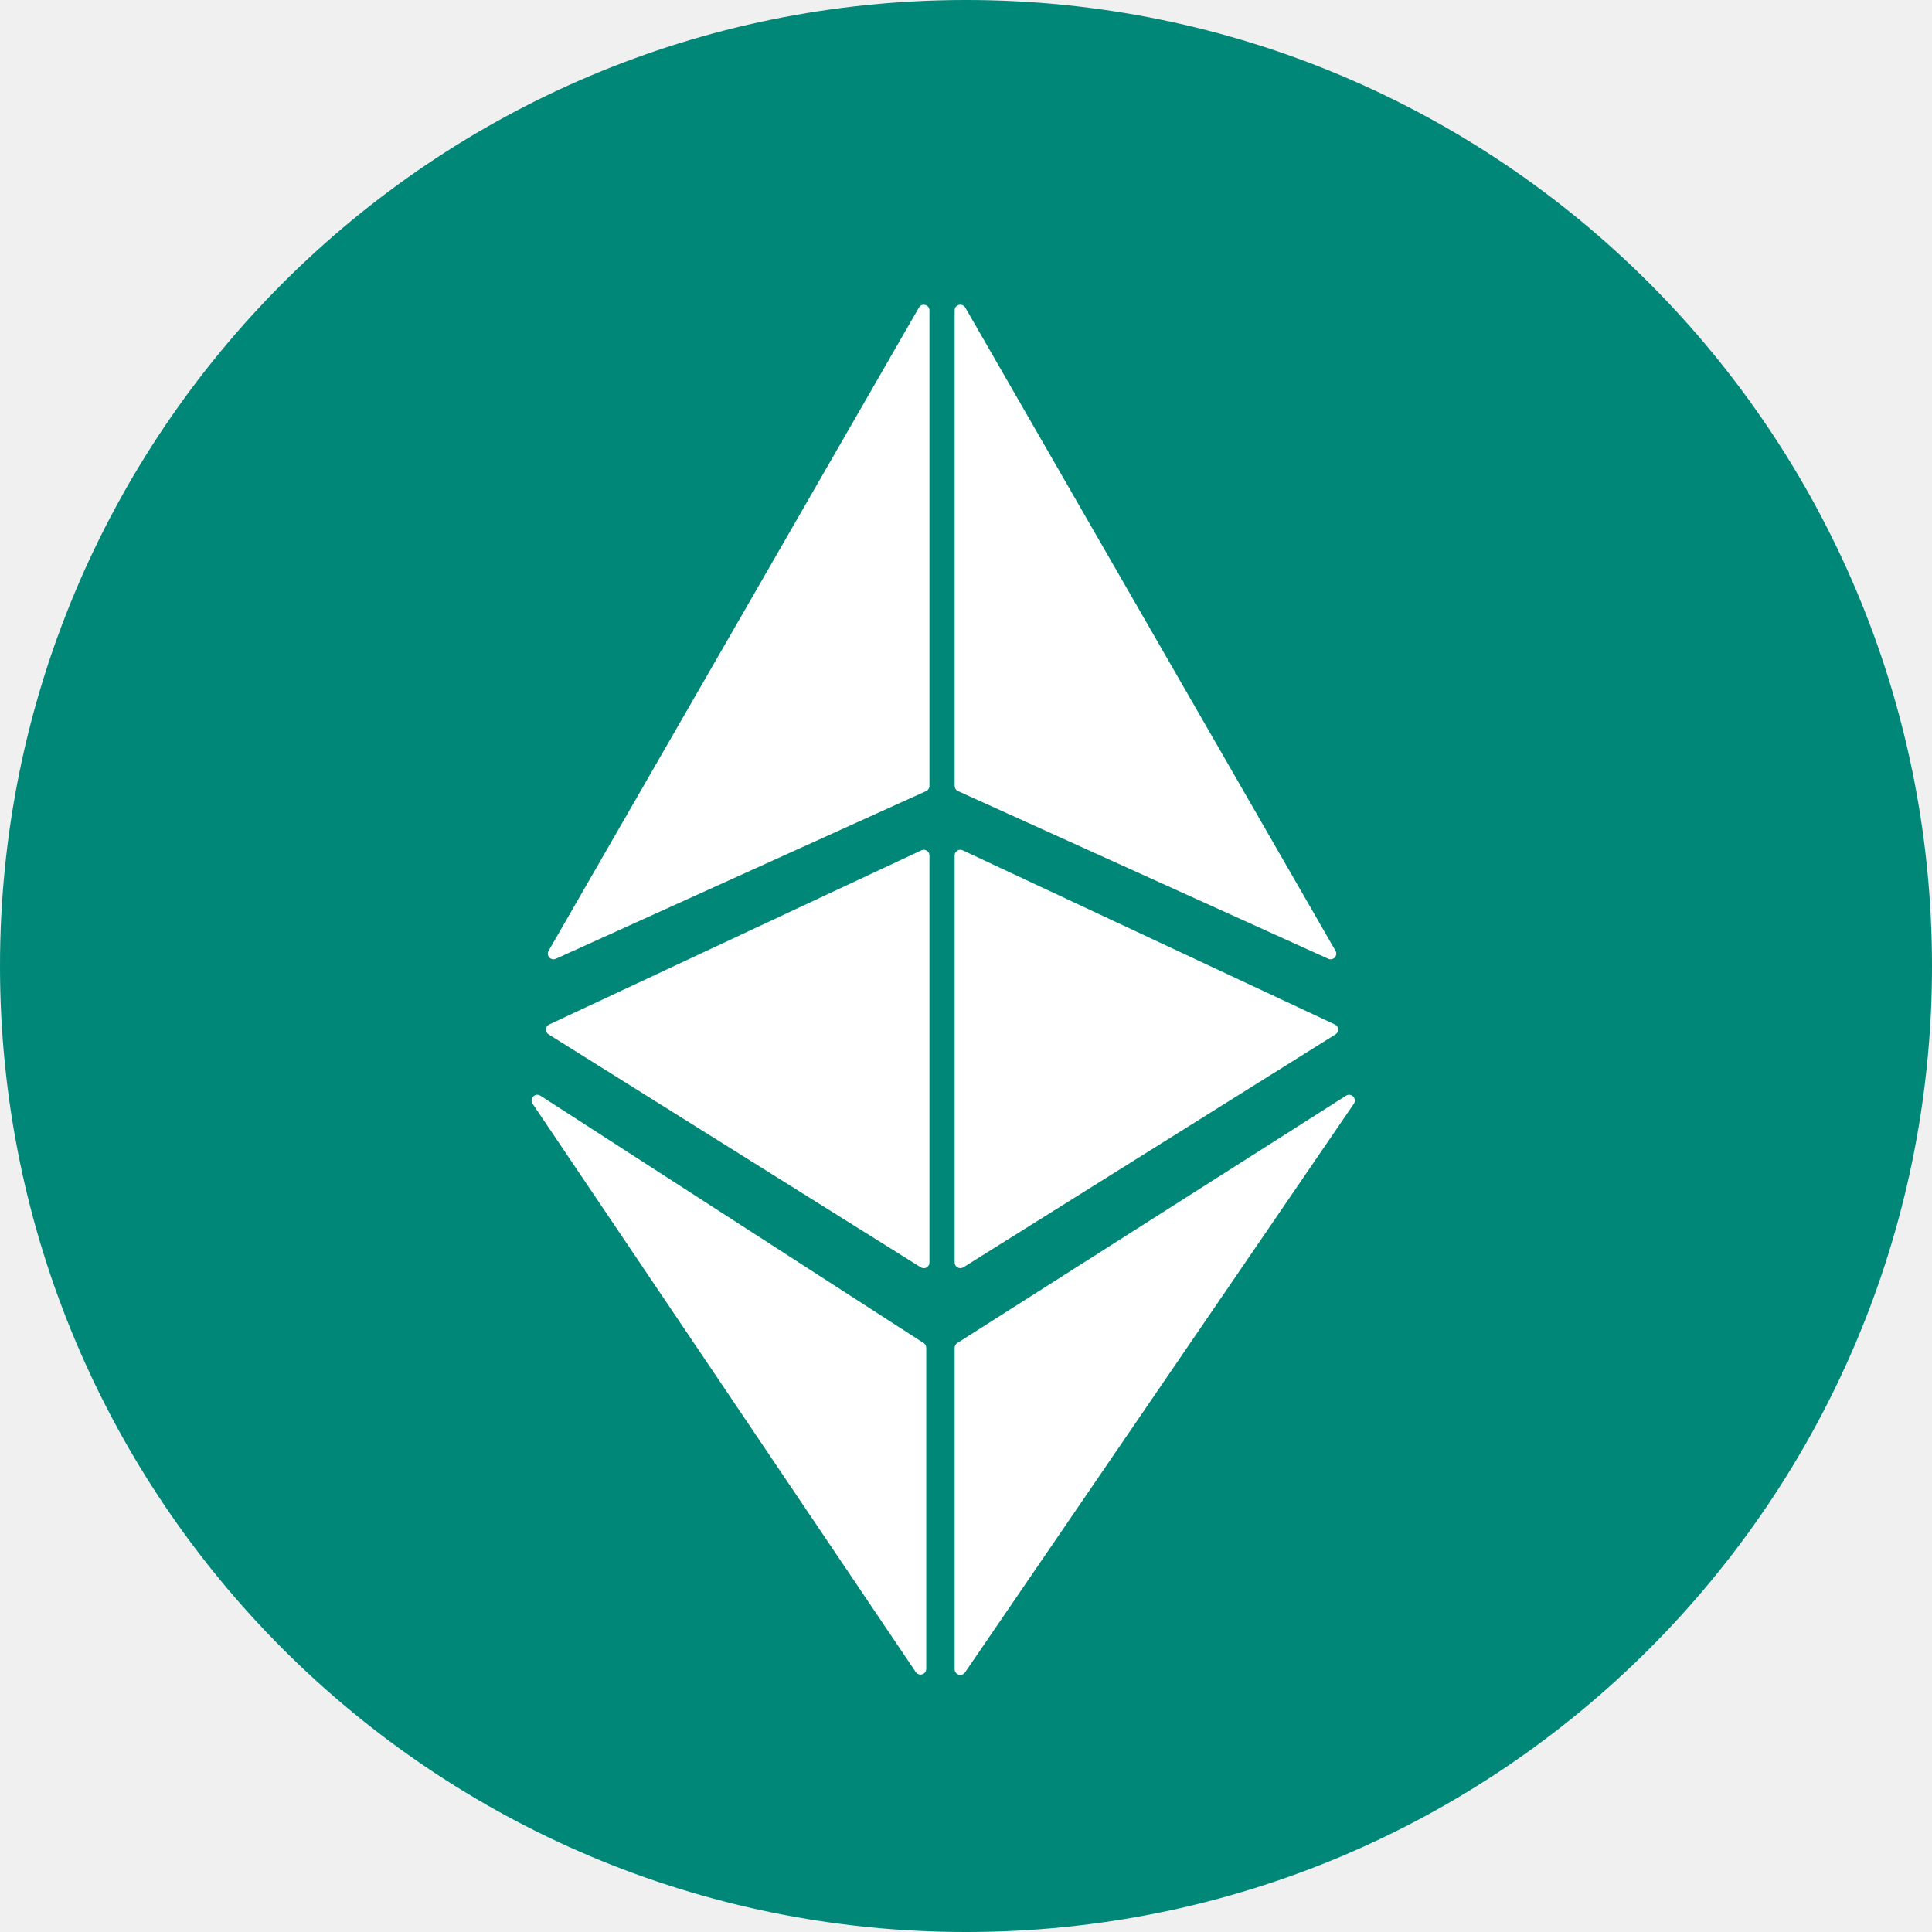
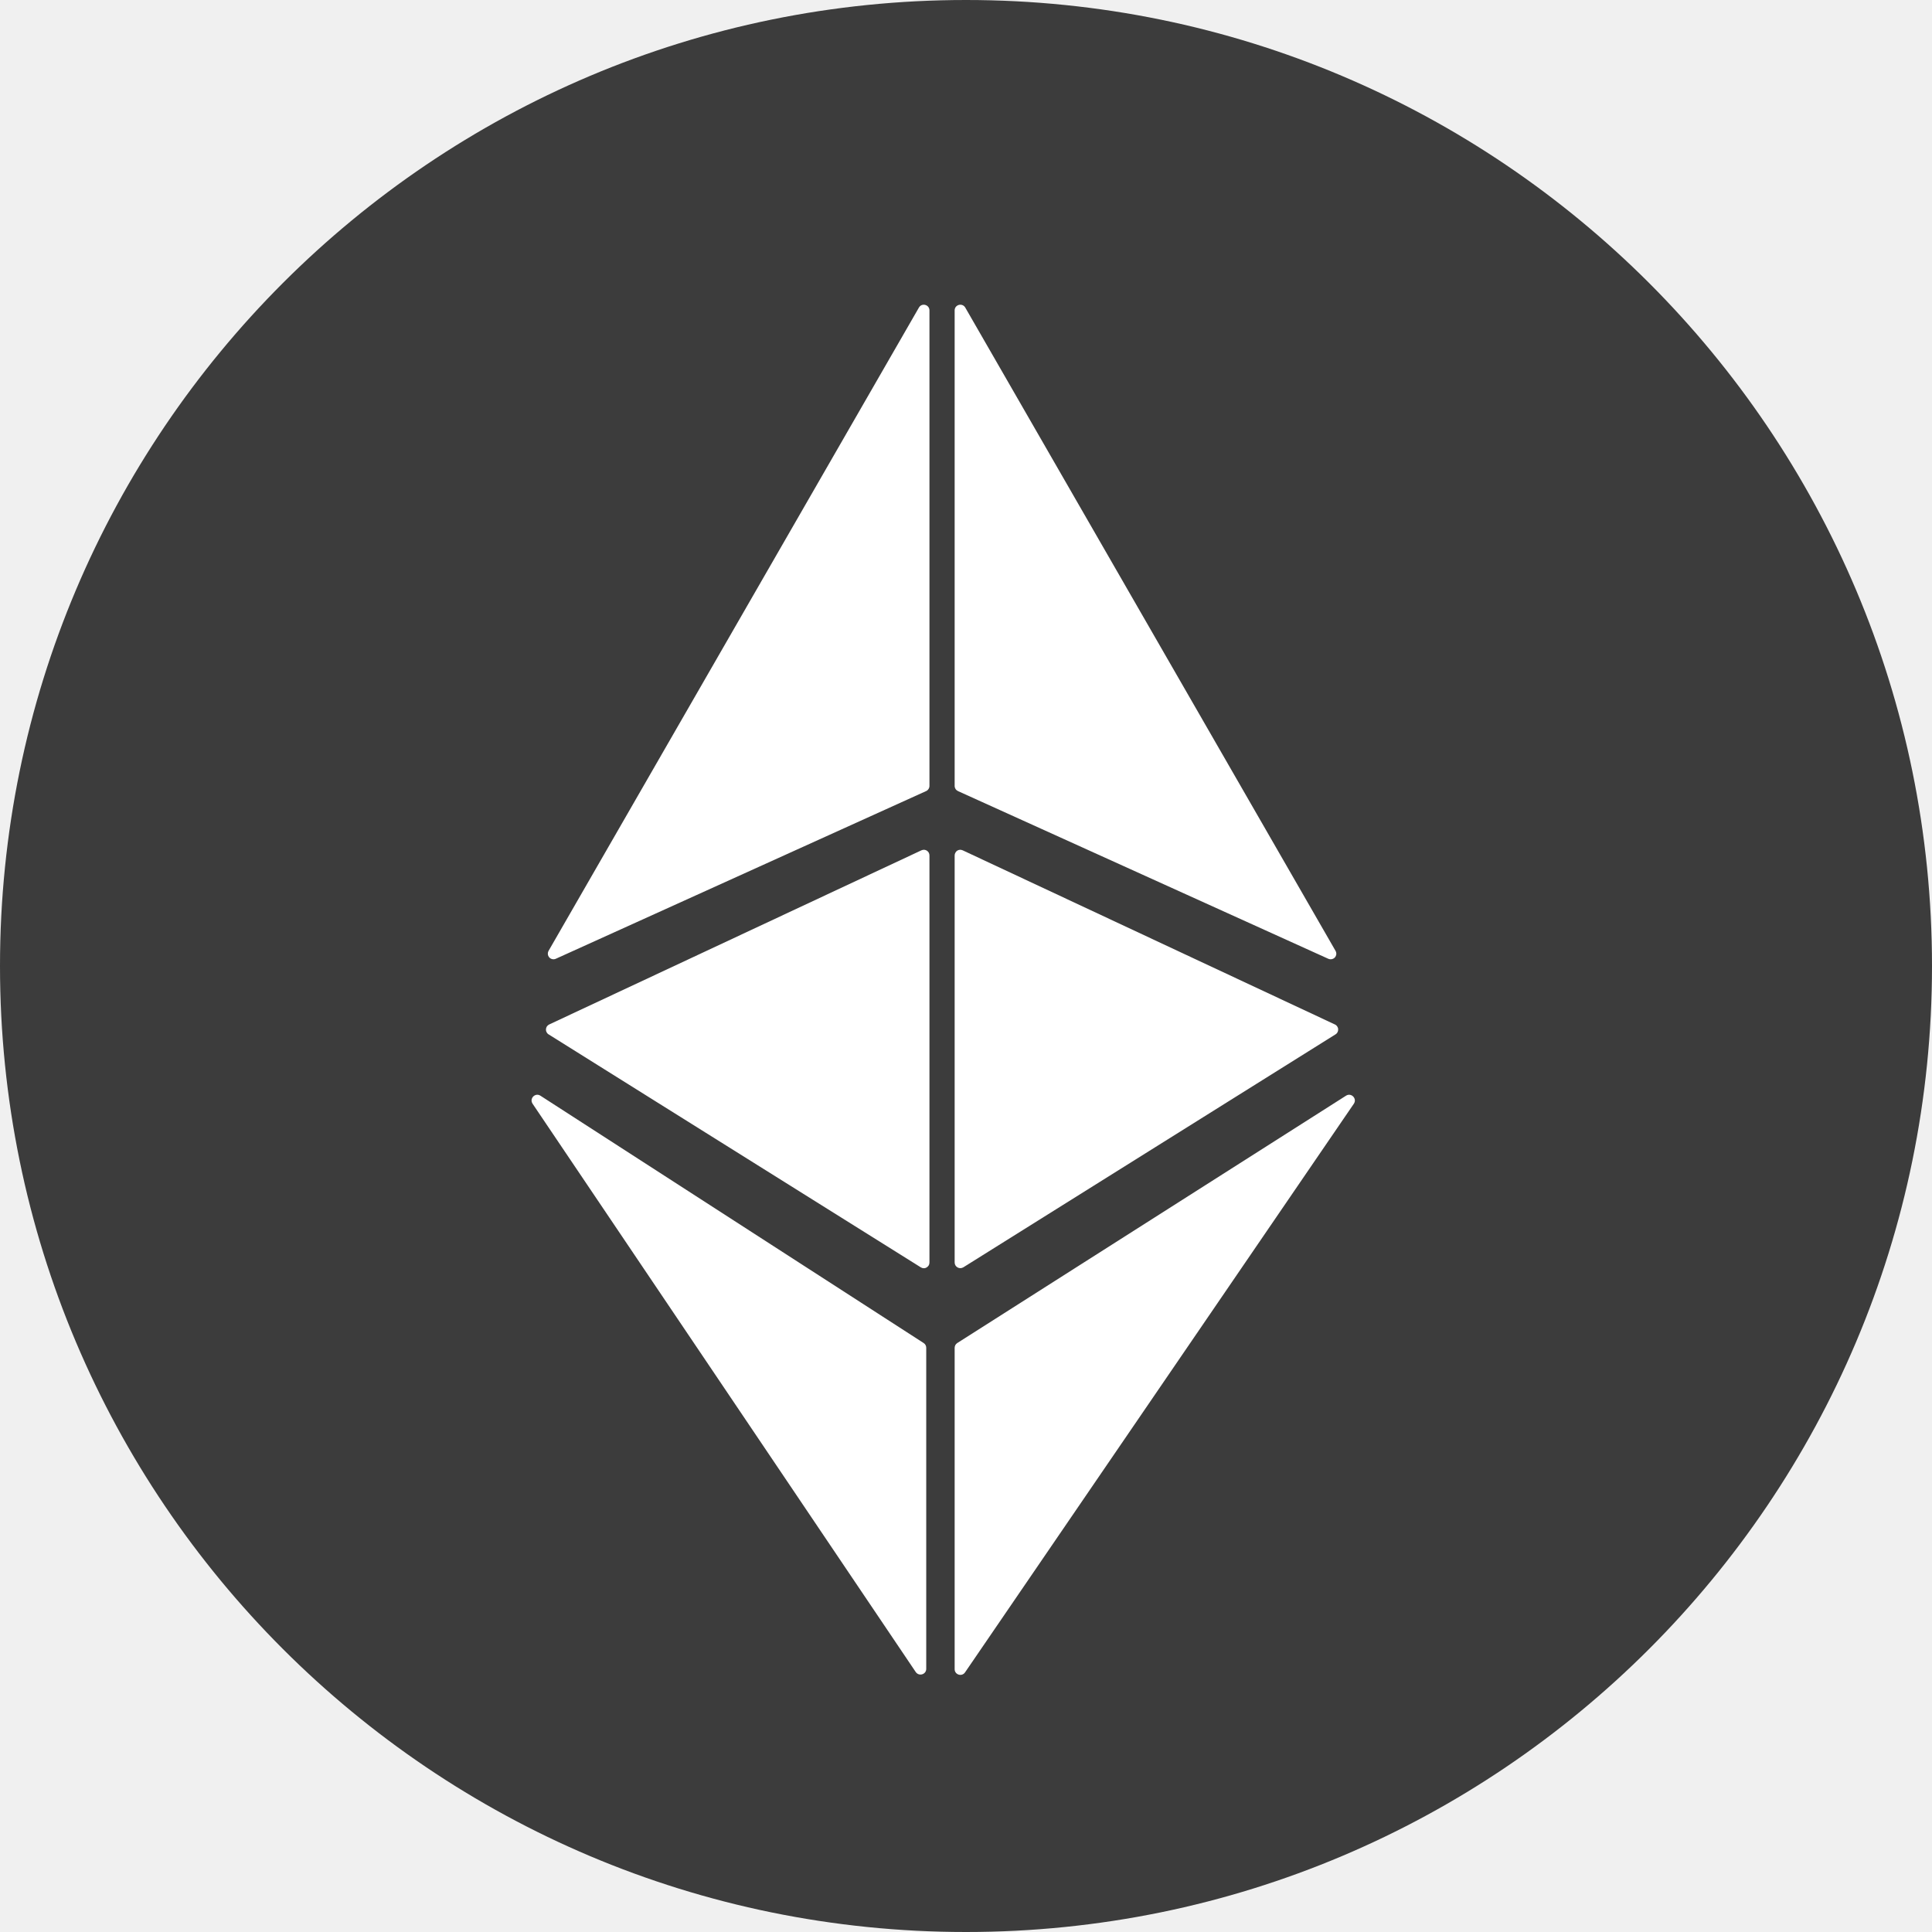
- <svg xmlns="http://www.w3.org/2000/svg" width="24" height="24" fill="none">
-   <circle cx="12" cy="12" r="12" fill="#008778" />
-   <path fill-rule="evenodd" clip-rule="evenodd" d="M11.505 9.827a.07.07 0 00.041-.064V3.856c0-.072-.095-.098-.131-.035l-4.6 7.99a.07.07 0 00.09.099l4.6-2.083zm.041 5.856a.07.07 0 01-.108.06L6.816 12.85a.07.07 0 01.007-.124l4.623-2.163a.07.07 0 01.1.064v5.056zm-.04 5.048c0 .07-.09.097-.13.04l-4.76-7.06c-.043-.065.032-.141.097-.1l4.76 3.072a.07.07 0 01.033.059v3.989zM11.9 9.827a.07.07 0 01-.041-.064V3.856c0-.072.095-.098.132-.035l4.599 7.99a.07.07 0 01-.09.099l-4.6-2.083zm-.041 5.856c0 .055.06.089.108.06l4.622-2.893a.07.07 0 00-.007-.124l-4.623-2.163a.07.07 0 00-.1.064v5.056zm0 5.052c0 .07.09.097.129.04l4.83-7.064c.043-.064-.032-.141-.097-.1l-4.83 3.073a.07.07 0 00-.032.06v3.991z" fill="#fff" />
+ <svg xmlns="http://www.w3.org/2000/svg" width="24" height="24" viewBox="0 0 24 24" fill="none">
+   <path d="M12 24C18.627 24 24 18.627 24 12C24 5.373 18.627 0 12 0C5.373 0 0 5.373 0 12C0 18.627 5.373 24 12 24Z" fill="#3C3C3C" />
+   <path fill-rule="evenodd" clip-rule="evenodd" d="M11.505 9.827C11.518 9.821 11.528 9.812 11.535 9.801C11.542 9.79 11.546 9.777 11.546 9.763V3.856C11.546 3.784 11.451 3.758 11.415 3.821L6.815 11.811C6.808 11.824 6.804 11.839 6.806 11.854C6.807 11.869 6.814 11.883 6.824 11.894C6.834 11.905 6.847 11.912 6.862 11.915C6.876 11.918 6.892 11.916 6.905 11.91L11.505 9.827ZM11.546 15.683C11.546 15.696 11.543 15.708 11.537 15.719C11.53 15.73 11.521 15.739 11.51 15.745C11.499 15.752 11.486 15.755 11.474 15.754C11.461 15.754 11.449 15.75 11.438 15.743L6.816 12.85C6.805 12.844 6.796 12.834 6.79 12.823C6.784 12.812 6.781 12.799 6.782 12.786C6.783 12.773 6.787 12.761 6.794 12.75C6.801 12.74 6.812 12.731 6.823 12.726L11.446 10.563C11.457 10.558 11.469 10.556 11.481 10.556C11.492 10.557 11.504 10.561 11.514 10.567C11.524 10.574 11.532 10.583 11.538 10.593C11.543 10.604 11.546 10.615 11.546 10.627V15.683ZM11.506 20.731C11.506 20.801 11.416 20.828 11.376 20.771L6.616 13.711C6.573 13.646 6.648 13.57 6.713 13.611L11.473 16.683C11.483 16.689 11.492 16.698 11.497 16.708C11.503 16.719 11.506 16.73 11.506 16.742V20.731ZM11.9 9.827C11.888 9.821 11.877 9.812 11.87 9.801C11.863 9.79 11.859 9.777 11.859 9.763V3.856C11.859 3.784 11.954 3.758 11.991 3.821L16.59 11.811C16.598 11.824 16.601 11.839 16.6 11.854C16.598 11.869 16.592 11.883 16.582 11.894C16.572 11.905 16.558 11.912 16.544 11.915C16.529 11.918 16.514 11.916 16.5 11.91L11.9 9.827ZM11.859 15.683C11.859 15.738 11.919 15.772 11.967 15.743L16.589 12.85C16.6 12.844 16.609 12.834 16.615 12.823C16.621 12.812 16.624 12.799 16.623 12.786C16.623 12.773 16.618 12.761 16.611 12.75C16.604 12.74 16.594 12.731 16.582 12.726L11.959 10.563C11.948 10.558 11.937 10.556 11.925 10.556C11.913 10.557 11.901 10.561 11.891 10.567C11.881 10.574 11.873 10.583 11.868 10.593C11.862 10.604 11.859 10.615 11.859 10.627V15.683ZM11.859 20.735C11.859 20.805 11.949 20.832 11.988 20.775L16.818 13.711C16.861 13.647 16.786 13.57 16.721 13.611L11.891 16.684C11.881 16.691 11.873 16.699 11.867 16.71C11.862 16.72 11.859 16.732 11.859 16.744V20.735Z" fill="white" />
</svg>
